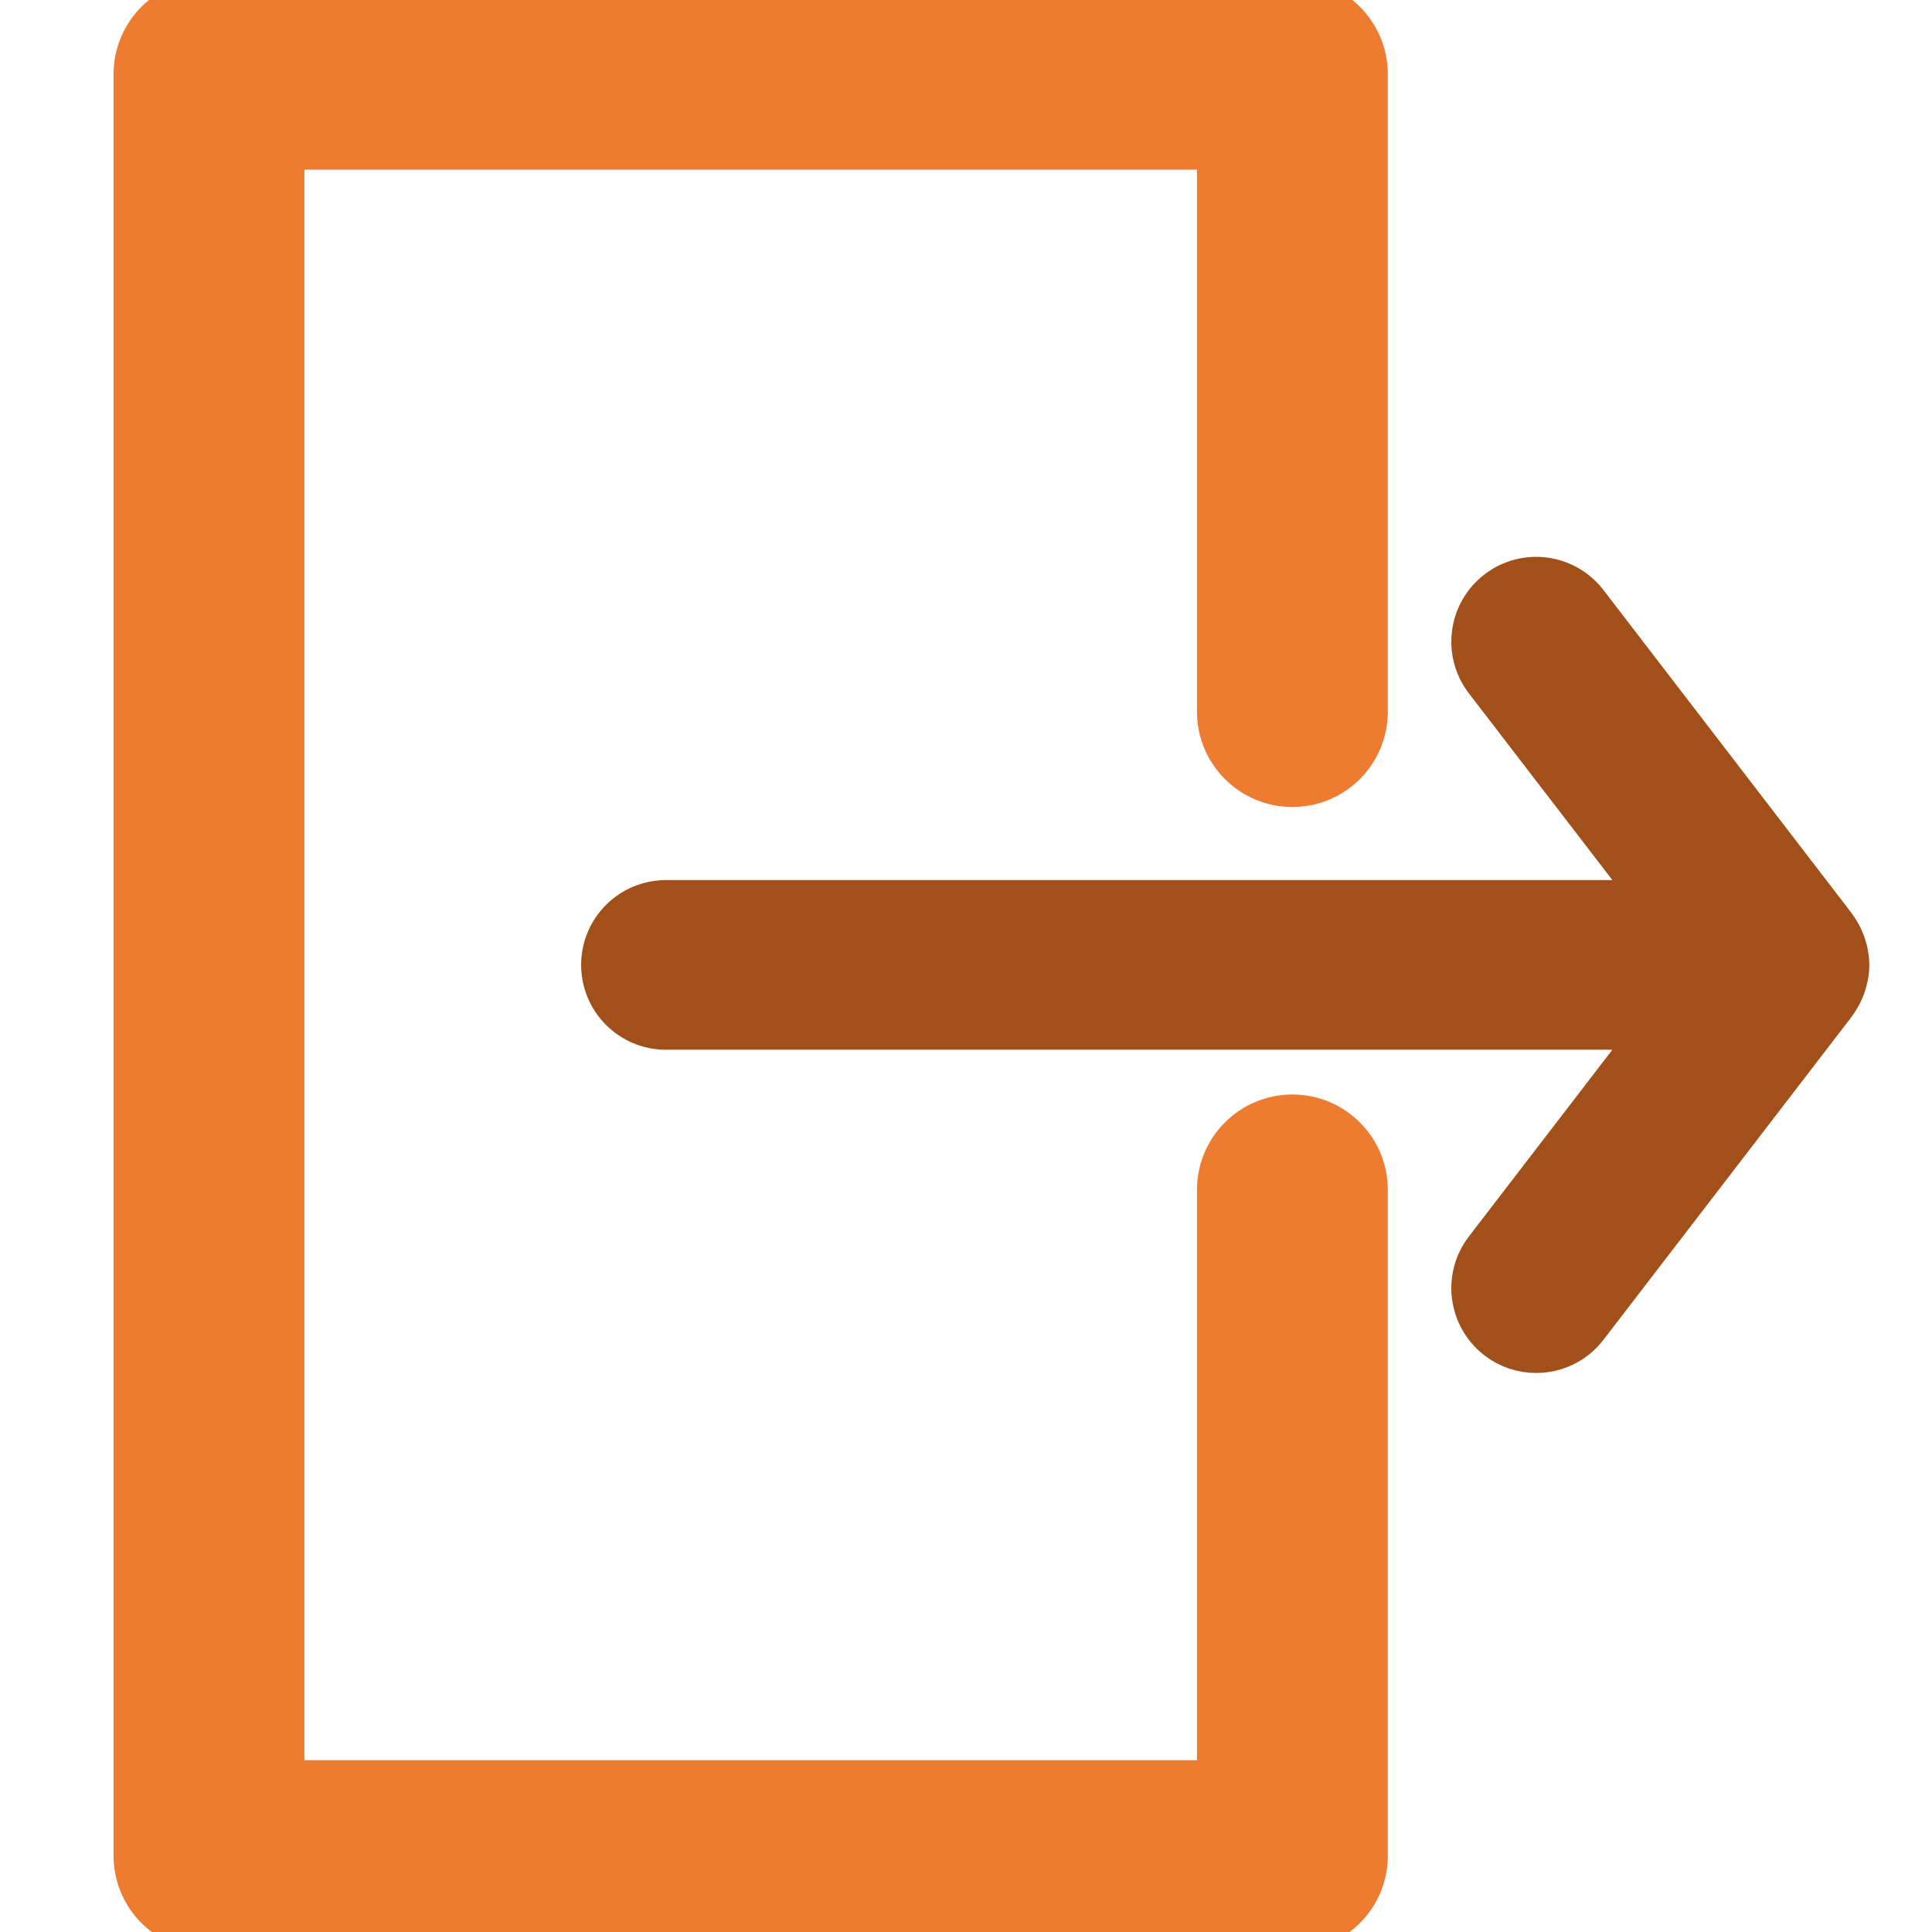
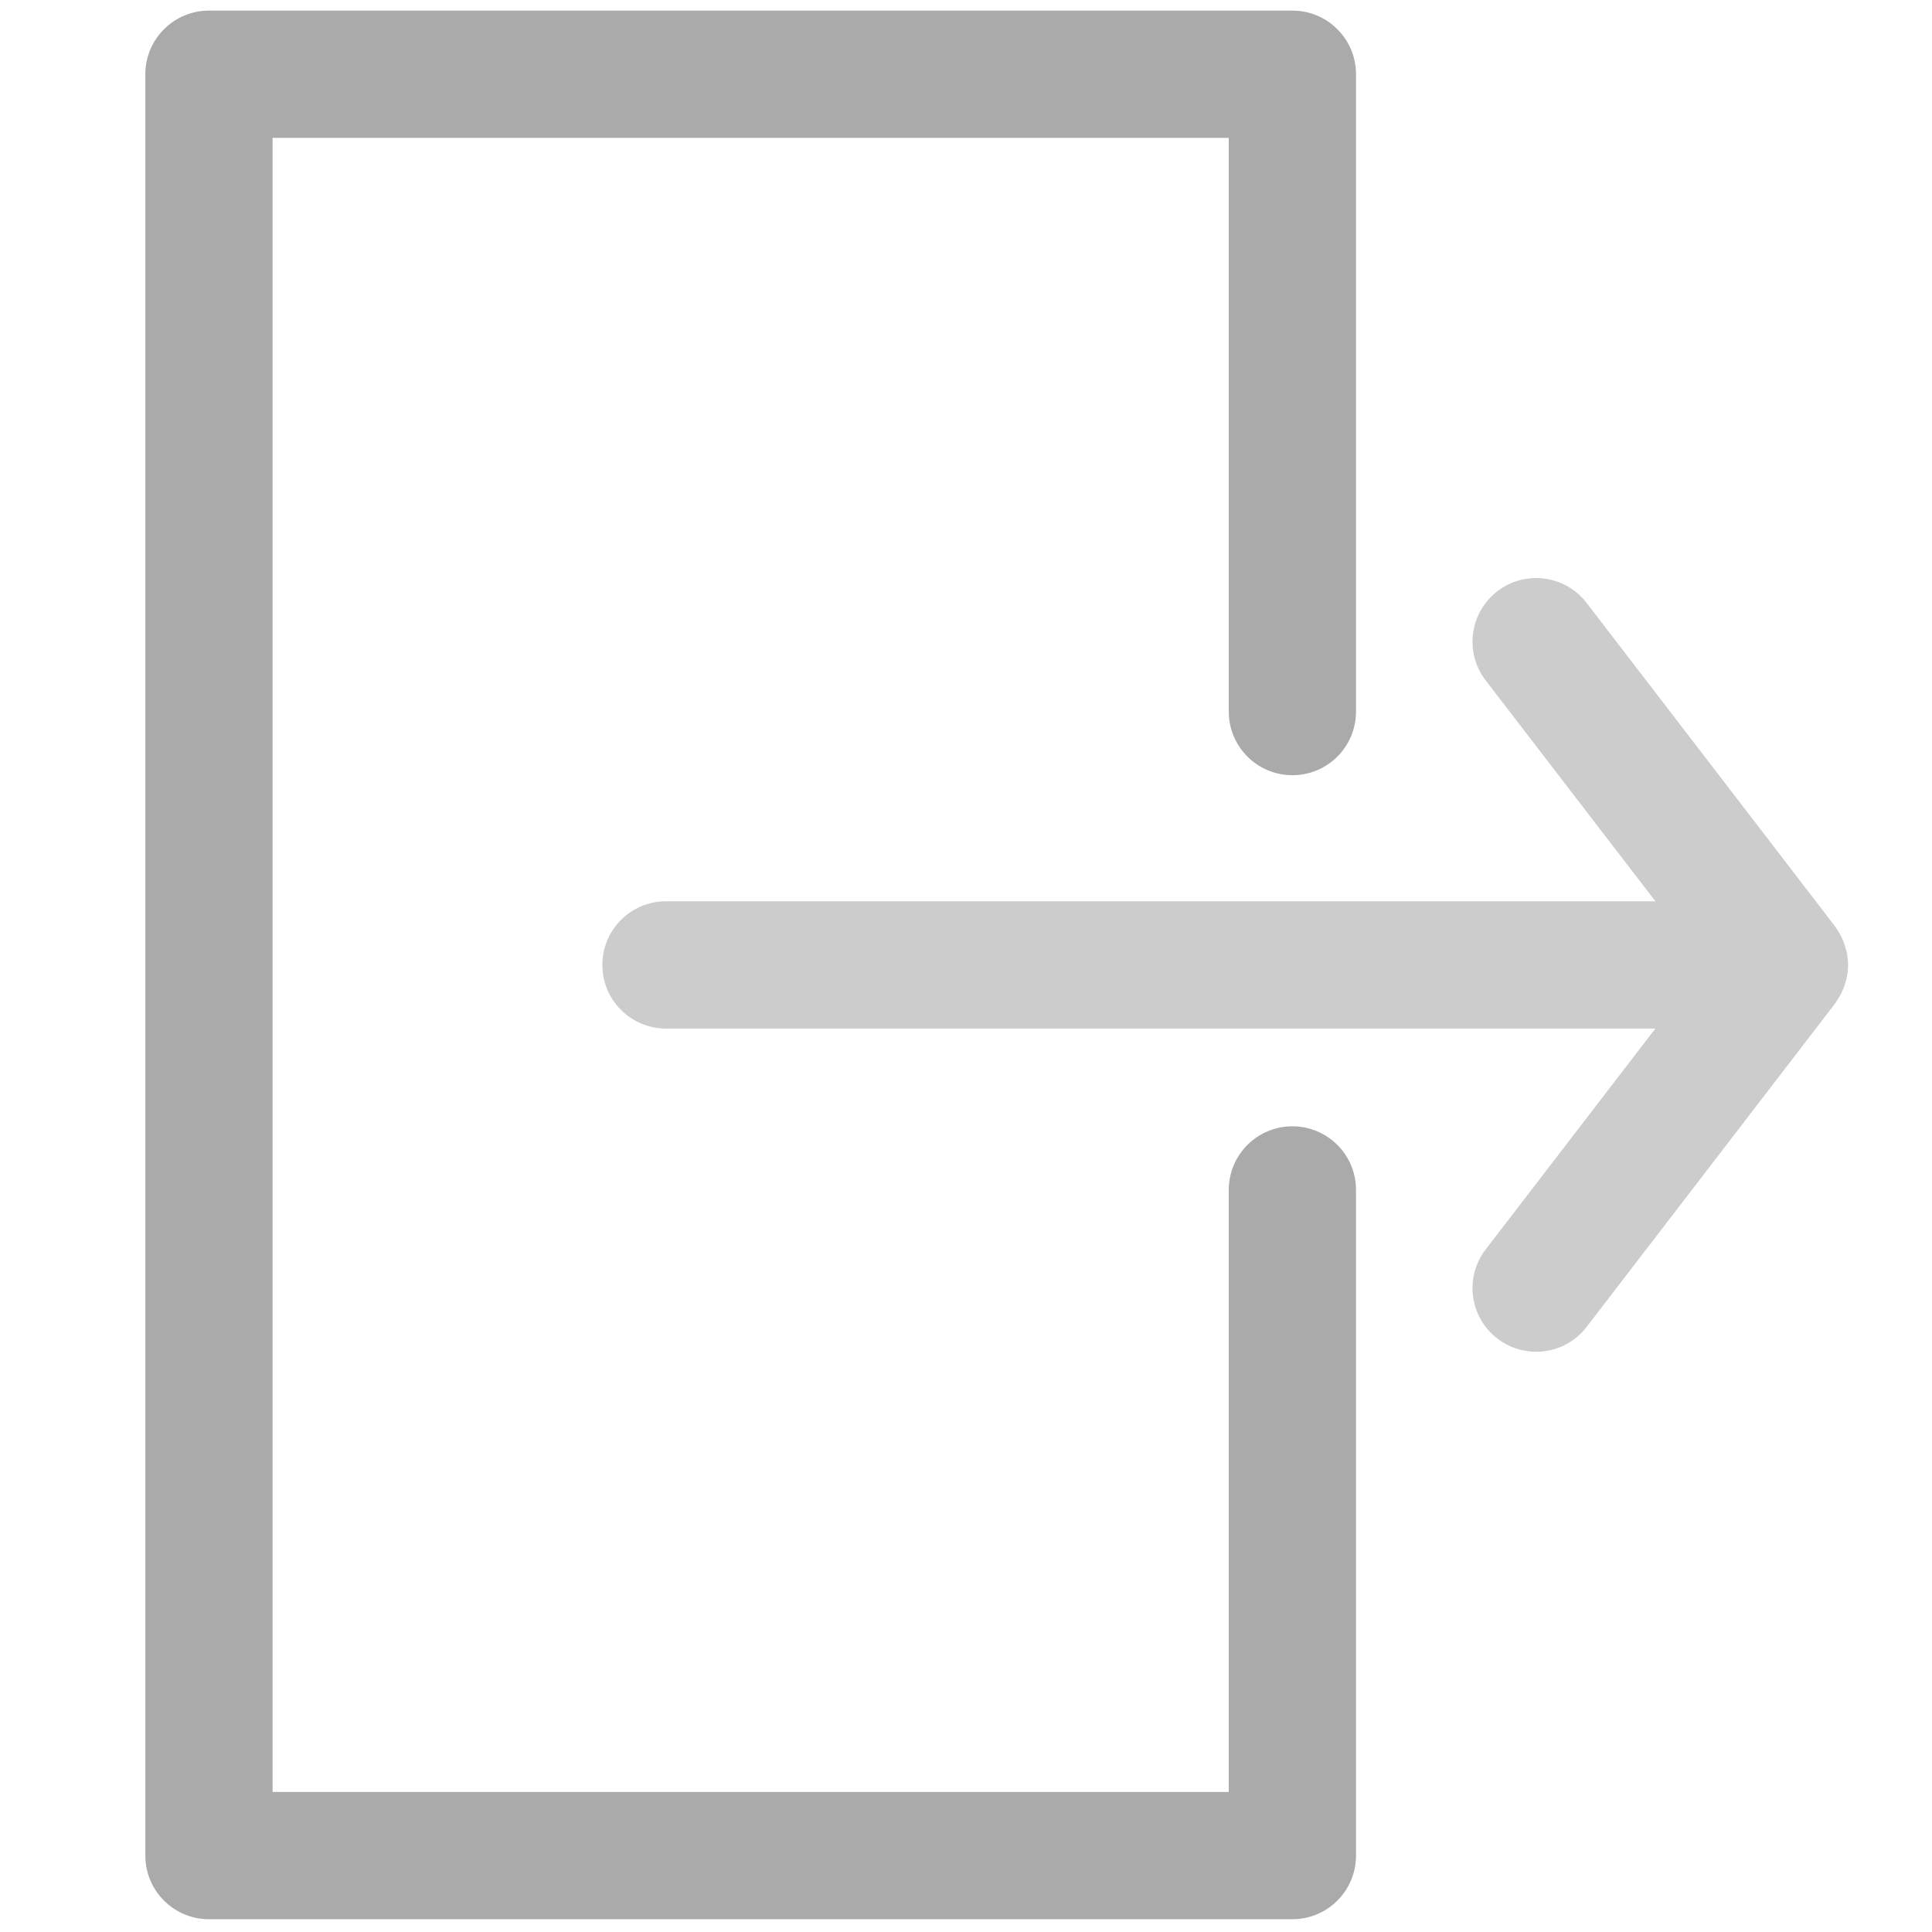
<svg xmlns="http://www.w3.org/2000/svg" version="1.1" width="256" height="256" viewBox="0 0 256 256" xml:space="preserve">
  <defs>
</defs>
  <g style="stroke: none; stroke-width: 0; stroke-dasharray: none; stroke-linecap: butt; stroke-linejoin: miter; stroke-miterlimit: 10; fill: none; fill-rule: nonzero; opacity: 1;" transform="translate(1.406593 1.406593) scale(2.81 2.81)">
-     <path d="M 86.356 46.27 c 0.031 -0.065 0.059 -0.131 0.085 -0.199 c 0.042 -0.11 0.076 -0.222 0.104 -0.336 c 0.016 -0.062 0.034 -0.123 0.046 -0.186 c 0.034 -0.181 0.055 -0.364 0.055 -0.548 l 0 0 c 0 0 0 0 0 0 c 0 -0.184 -0.022 -0.367 -0.055 -0.548 c -0.012 -0.064 -0.03 -0.124 -0.046 -0.186 c -0.029 -0.114 -0.062 -0.226 -0.104 -0.336 c -0.026 -0.068 -0.055 -0.134 -0.086 -0.199 c -0.046 -0.099 -0.099 -0.194 -0.156 -0.288 c -0.039 -0.063 -0.077 -0.126 -0.12 -0.186 c -0.02 -0.027 -0.033 -0.057 -0.054 -0.084 L 74.316 27.93 c -1.009 -1.313 -2.894 -1.561 -4.207 -0.551 c -1.313 1.009 -1.561 2.893 -0.551 4.207 L 77.56 42 H 30.903 c -1.657 0 -3 1.343 -3 3 c 0 1.657 1.343 3 3 3 h 46.656 l -8.001 10.414 c -1.01 1.314 -0.763 3.197 0.551 4.207 c 0.545 0.419 1.188 0.621 1.826 0.621 c 0.9 0 1.79 -0.403 2.381 -1.172 l 11.71 -15.242 c 0.021 -0.027 0.035 -0.057 0.055 -0.085 c 0.043 -0.06 0.08 -0.122 0.119 -0.184 C 86.257 46.464 86.31 46.369 86.356 46.27 z" style="stroke: #a2501a; stroke-width: 2; stroke-dasharray: none; stroke-linecap: butt; stroke-linejoin: miter; stroke-miterlimit: 10; fill: #a2501a; fill-rule: nonzero; opacity: 1;" transform=" matrix(1 0 0 1 0 0) " stroke-linecap="round" />
-     <path d="M 60.442 90 H 9.353 c -1.657 0 -3 -1.343 -3 -3 V 3 c 0 -1.657 1.343 -3 3 -3 h 51.089 c 1.657 0 3 1.343 3 3 v 30.054 c 0 1.657 -1.343 3 -3 3 s -3 -1.343 -3 -3 V 6 H 12.353 v 78 h 45.089 V 55.61 c 0 -1.657 1.343 -3 3 -3 s 3 1.343 3 3 V 87 C 63.442 88.657 62.1 90 60.442 90 z" style="stroke: #ed7c30; stroke-width: 3; stroke-dasharray: none; stroke-linecap: round; stroke-linejoin: miter; stroke-miterlimit: 10; fill: #ed7c30; fill-rule: nonzero; opacity: 1;" transform="matrix(1 0 0 1 0 0)" stroke-linecap="round" />
+     <path d="M 86.356 46.27 c 0.031 -0.065 0.059 -0.131 0.085 -0.199 c 0.042 -0.11 0.076 -0.222 0.104 -0.336 c 0.016 -0.062 0.034 -0.123 0.046 -0.186 c 0.034 -0.181 0.055 -0.364 0.055 -0.548 l 0 0 c 0 0 0 0 0 0 c 0 -0.184 -0.022 -0.367 -0.055 -0.548 c -0.012 -0.064 -0.03 -0.124 -0.046 -0.186 c -0.029 -0.114 -0.062 -0.226 -0.104 -0.336 c -0.026 -0.068 -0.055 -0.134 -0.086 -0.199 c -0.046 -0.099 -0.099 -0.194 -0.156 -0.288 c -0.039 -0.063 -0.077 -0.126 -0.12 -0.186 c -0.02 -0.027 -0.033 -0.057 -0.054 -0.084 L 74.316 27.93 c -1.009 -1.313 -2.894 -1.561 -4.207 -0.551 c -1.313 1.009 -1.561 2.893 -0.551 4.207 L 77.56 42 H 30.903 c -1.657 0 -3 1.343 -3 3 c 0 1.657 1.343 3 3 3 h 46.656 l -8.001 10.414 c -1.01 1.314 -0.763 3.197 0.551 4.207 c 0.545 0.419 1.188 0.621 1.826 0.621 c 0.9 0 1.79 -0.403 2.381 -1.172 l 11.71 -15.242 c 0.021 -0.027 0.035 -0.057 0.055 -0.085 c 0.043 -0.06 0.08 -0.122 0.119 -0.184 C 86.257 46.464 86.31 46.369 86.356 46.27 z" style="stroke-dasharray: none; stroke-linecap: butt; stroke-linejoin: miter; stroke-miterlimit: 10; fill: #ccc; fill-rule: nonzero; opacity: 1;" transform=" matrix(1 0 0 1 0 0) " stroke-linecap="round" />
+     <path d="M 60.442 90 H 9.353 c -1.657 0 -3 -1.343 -3 -3 V 3 c 0 -1.657 1.343 -3 3 -3 h 51.089 c 1.657 0 3 1.343 3 3 v 30.054 c 0 1.657 -1.343 3 -3 3 s -3 -1.343 -3 -3 V 6 H 12.353 v 78 h 45.089 V 55.61 c 0 -1.657 1.343 -3 3 -3 s 3 1.343 3 3 V 87 C 63.442 88.657 62.1 90 60.442 90 z" style="stroke-dasharray: none; stroke-linecap: round; stroke-linejoin: miter; stroke-miterlimit: 10; fill: #aaa; fill-rule: nonzero; opacity: 1;" transform="matrix(1 0 0 1 0 0)" stroke-linecap="round" />
  </g>
</svg>
